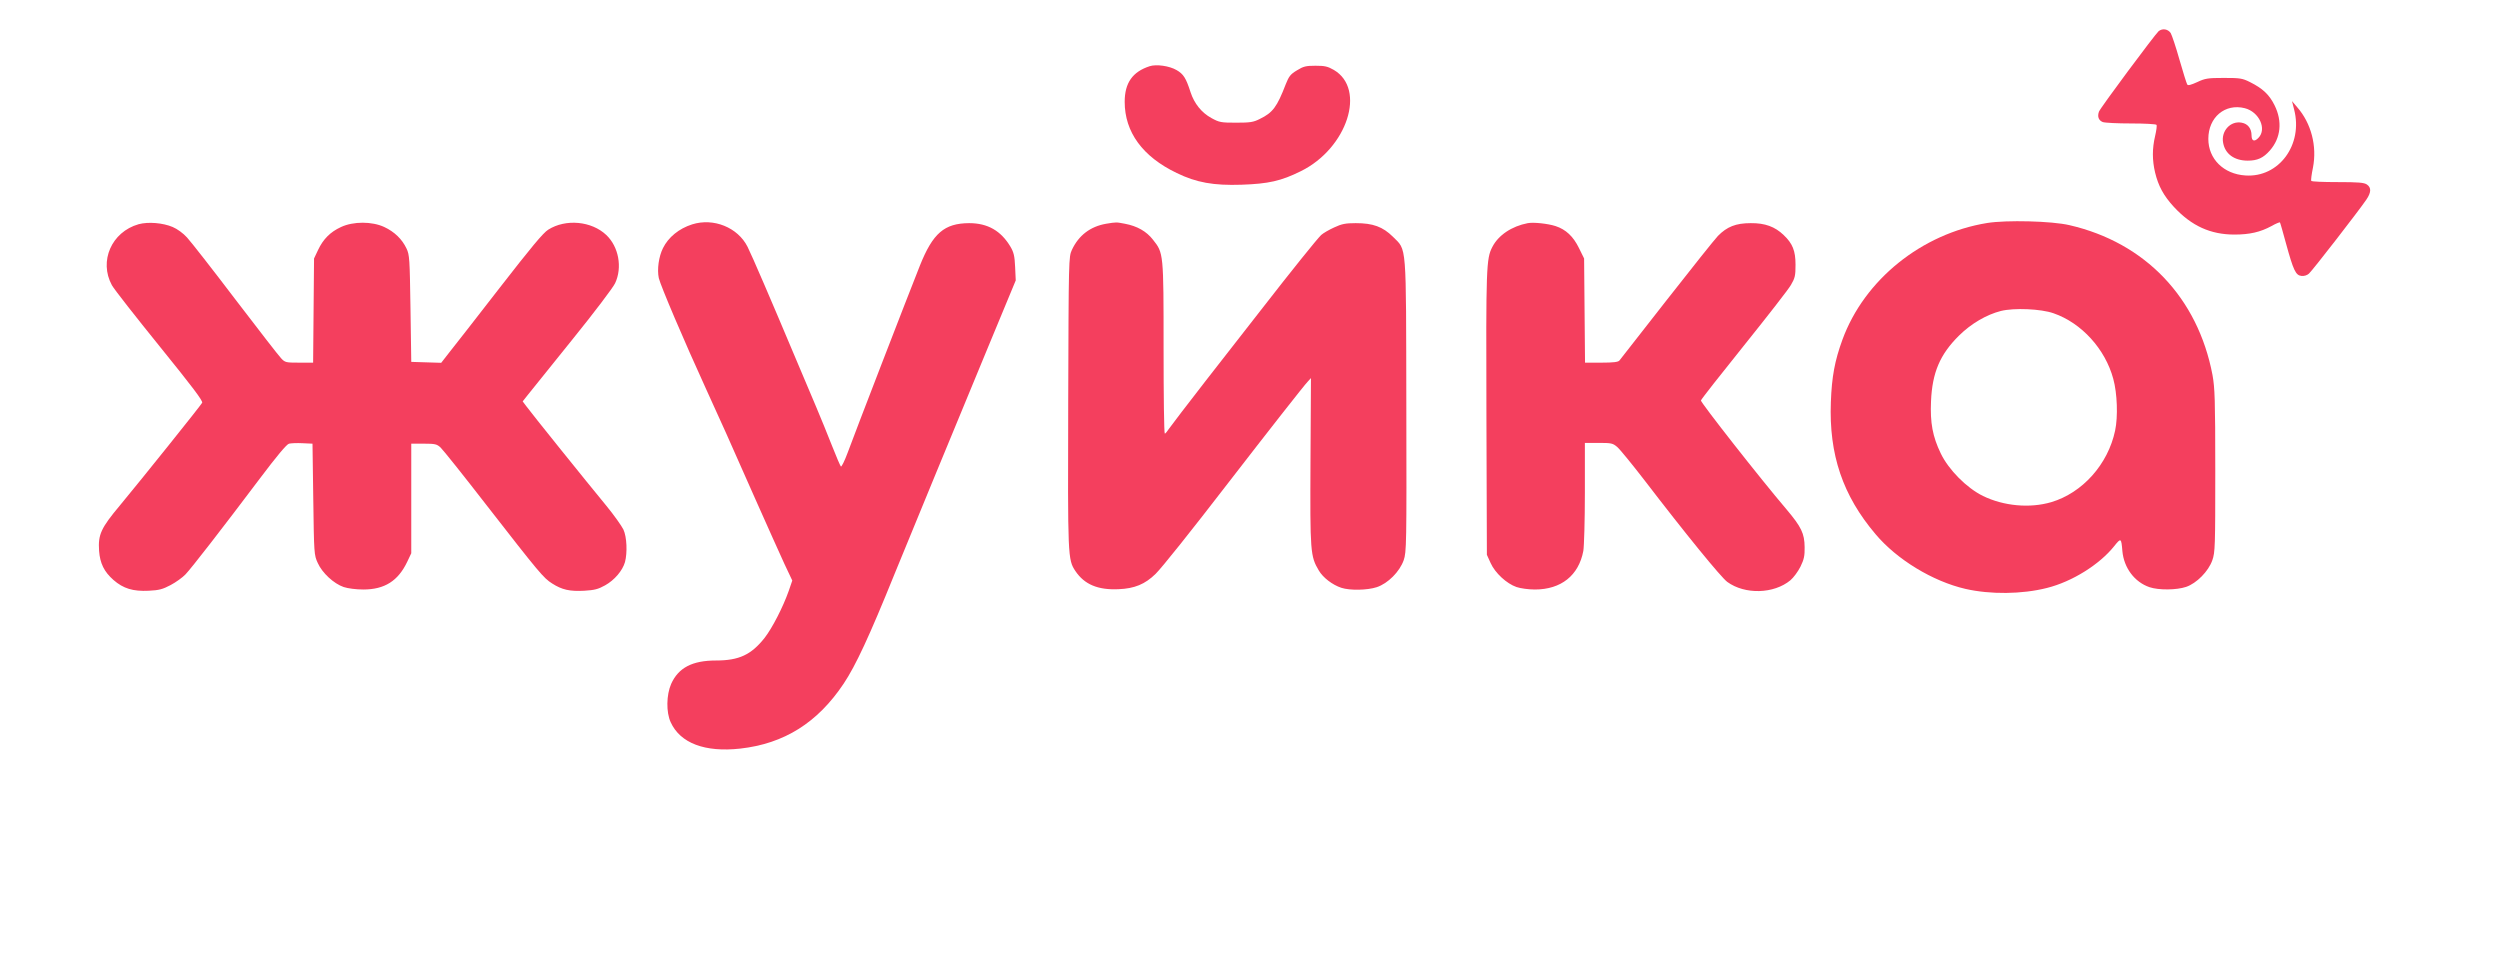
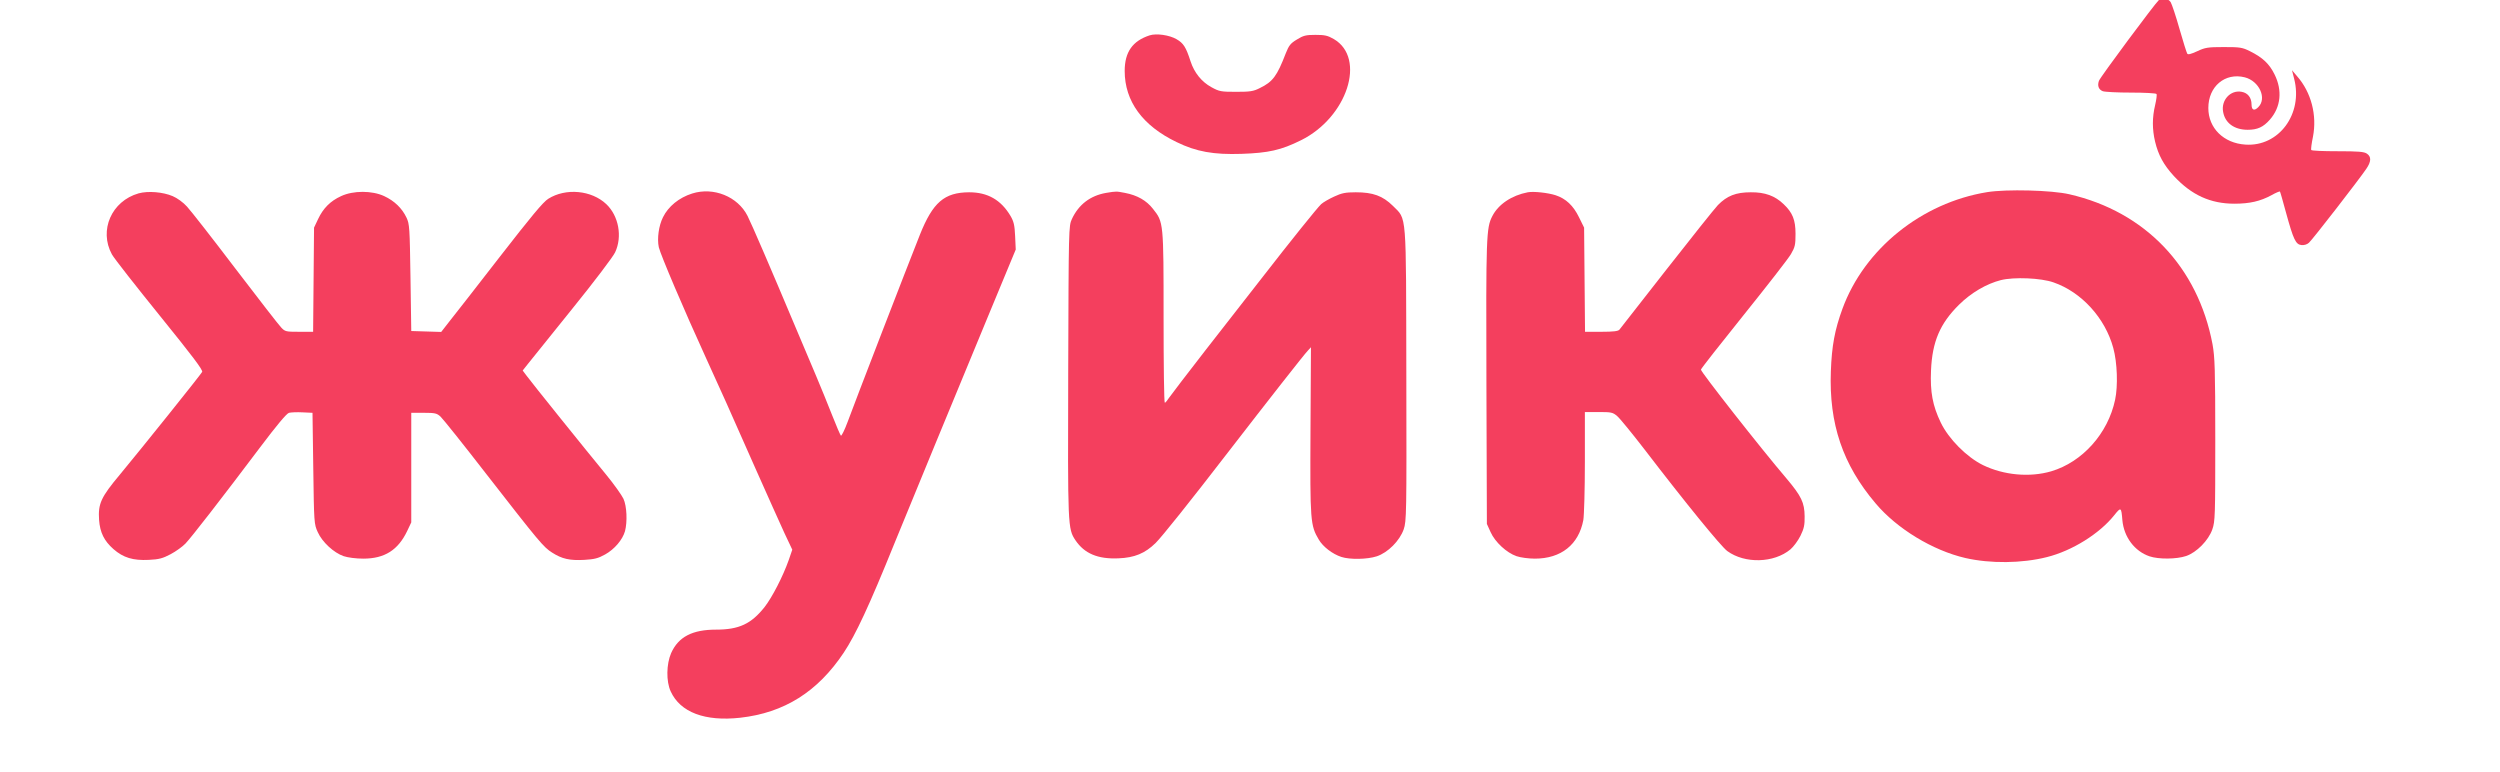
- <svg xmlns="http://www.w3.org/2000/svg" version="1.0" width="162px" height="62px" viewBox="650 510 1620 620" preserveAspectRatio="xMidYMid meet">
+ <svg xmlns="http://www.w3.org/2000/svg" version="1.0" width="162px" height="50px" viewBox="650 530 1620 500" preserveAspectRatio="xMidYMid meet">
  <g transform="translate(0,1536) scale(0.1,-0.1)" fill="#f43f5e" stroke="none">
    <path d="M20488 10058 c-23 -20 -379 -498 -387 -522 -11 -32 -2 -56 25 -67 14 -5 97 -9 184 -9 87 0 161 -4 164 -9 4 -5 -1 -38 -9 -73 -19 -80 -19 -156 0 -236 21 -87 55 -150 122 -223 114 -123 237 -179 392 -179 99 0 168 16 240 55 28 16 53 26 55 24 2 -2 20 -65 40 -139 47 -171 62 -204 99 -208 18 -2 37 4 49 15 22 19 325 410 371 478 33 48 34 79 5 99 -18 13 -55 16 -190 16 -92 0 -169 3 -171 8 -3 4 2 43 11 86 27 139 -11 287 -102 391 l-34 40 14 -55 c59 -228 -99 -442 -316 -427 -141 9 -240 107 -240 237 0 140 108 231 236 199 94 -24 145 -136 88 -193 -26 -27 -44 -20 -44 17 0 44 -24 75 -64 82 -72 14 -135 -54 -120 -131 13 -72 73 -115 159 -115 63 0 101 17 144 66 71 81 82 189 30 293 -34 69 -77 109 -159 150 -50 25 -65 27 -170 27 -104 0 -121 -3 -172 -27 -42 -19 -60 -24 -65 -15 -4 7 -27 79 -50 160 -23 82 -49 159 -57 173 -18 26 -53 32 -78 12z" />
    <path d="M13950 9831 c-111 -36 -162 -108 -162 -231 0 -196 116 -355 337 -461 127 -62 239 -82 420 -76 175 6 256 24 385 88 300 148 425 532 213 656 -40 23 -59 27 -119 27 -62 0 -78 -4 -120 -30 -42 -25 -52 -39 -72 -89 -57 -148 -84 -185 -169 -226 -41 -21 -63 -24 -153 -24 -98 0 -109 2 -160 30 -64 35 -111 94 -135 167 -30 93 -46 118 -91 144 -46 27 -131 39 -174 25z" />
    <path d="M19377 8815 c-425 -69 -796 -368 -938 -756 -50 -137 -69 -240 -75 -404 -13 -341 77 -606 290 -857 138 -164 370 -305 582 -354 162 -37 366 -35 528 6 164 41 341 152 436 271 44 55 46 54 53 -32 10 -109 79 -201 176 -234 59 -20 175 -19 237 2 68 23 145 101 170 173 18 51 19 89 19 580 0 462 -3 536 -18 620 -95 501 -436 858 -927 971 -115 27 -408 34 -533 14z m430 -585 c182 -63 335 -232 387 -425 26 -94 31 -246 12 -335 -46 -219 -212 -404 -414 -464 -140 -41 -308 -25 -442 40 -106 52 -223 170 -274 276 -53 110 -69 198 -63 338 8 186 58 303 181 425 79 78 178 136 272 160 85 21 259 14 341 -15z" />
    <path d="M7398 8807 c-175 -50 -258 -239 -173 -395 14 -26 154 -204 310 -397 212 -262 281 -353 275 -365 -11 -20 -395 -499 -532 -664 -124 -148 -143 -190 -136 -295 6 -82 33 -136 93 -189 64 -56 127 -75 229 -70 67 3 91 10 142 37 34 18 77 49 96 69 39 41 231 288 484 624 107 142 172 220 187 223 12 3 52 5 87 3 l65 -3 5 -360 c5 -353 5 -361 29 -413 29 -65 104 -134 168 -156 27 -9 80 -16 127 -16 139 0 226 56 285 180 l26 55 0 355 0 355 82 0 c73 0 84 -3 108 -25 15 -14 148 -180 295 -370 344 -442 372 -476 428 -511 64 -41 114 -52 208 -47 67 4 90 10 135 35 61 34 113 95 129 151 16 61 12 162 -10 210 -11 23 -61 94 -112 156 -127 154 -489 604 -517 643 l-24 32 34 43 c19 24 148 185 288 358 140 173 265 338 277 365 48 102 23 236 -57 312 -96 91 -263 106 -376 35 -33 -20 -113 -117 -315 -377 -149 -192 -296 -381 -326 -418 l-53 -68 -97 3 -97 3 -5 345 c-5 325 -6 348 -26 390 -29 61 -78 108 -144 139 -79 37 -201 37 -280 0 -70 -32 -116 -79 -149 -149 l-26 -55 -3 -337 -3 -338 -90 0 c-86 0 -92 1 -117 28 -15 15 -148 187 -297 382 -148 195 -289 375 -313 401 -24 27 -64 56 -93 68 -63 27 -159 35 -221 18z" />
    <path d="M10985 8806 c-85 -27 -154 -83 -189 -154 -27 -54 -39 -137 -27 -194 11 -48 165 -410 306 -718 87 -189 153 -337 320 -715 76 -170 160 -359 188 -419 l51 -108 -23 -67 c-37 -105 -107 -241 -156 -304 -87 -110 -166 -147 -315 -147 -154 0 -244 -47 -291 -152 -31 -71 -33 -183 -3 -248 62 -136 222 -196 450 -171 286 32 502 168 671 421 78 117 166 306 329 709 109 266 396 964 606 1470 l180 434 -4 87 c-3 71 -9 95 -30 131 -62 104 -148 153 -268 153 -161 -1 -235 -65 -319 -275 -79 -198 -427 -1099 -468 -1212 -20 -54 -40 -94 -44 -90 -4 4 -30 64 -57 133 -27 69 -74 184 -104 255 -31 72 -97 229 -148 350 -134 319 -269 633 -296 686 -63 125 -220 189 -359 145z" />
    <path d="M13667 8810 c-102 -18 -177 -75 -221 -169 -21 -46 -21 -55 -24 -986 -3 -1009 -3 -1021 47 -1096 58 -86 145 -123 279 -117 103 4 172 32 241 100 41 41 219 263 477 598 248 321 487 626 508 647 l21 23 -3 -541 c-3 -589 -1 -613 54 -706 27 -46 88 -93 146 -112 55 -18 168 -16 229 4 73 24 149 101 175 175 18 53 19 95 17 997 -2 1078 4 1007 -87 1099 -66 65 -129 88 -241 88 -66 0 -91 -5 -140 -28 -33 -15 -71 -37 -84 -49 -27 -26 -189 -227 -387 -482 -77 -99 -239 -306 -359 -460 -120 -154 -227 -295 -239 -312 -12 -18 -24 -33 -28 -33 -5 0 -8 249 -8 553 0 619 0 617 -69 704 -42 54 -102 88 -181 103 -58 11 -55 11 -123 0z" />
    <path d="M16400 8814 c-104 -20 -191 -78 -230 -155 -39 -75 -41 -132 -38 -1079 l3 -915 24 -53 c29 -65 104 -134 168 -156 26 -9 79 -16 119 -16 170 0 284 91 314 250 5 29 10 198 10 376 l0 324 89 0 c82 0 92 -2 120 -26 17 -14 97 -112 178 -217 266 -347 495 -628 536 -658 114 -83 302 -78 409 11 20 17 49 56 65 88 23 47 28 70 27 127 -1 88 -21 130 -118 245 -168 197 -557 693 -554 705 2 8 127 167 278 355 151 188 289 365 305 393 27 46 30 61 30 132 0 90 -19 137 -77 192 -56 54 -121 78 -213 77 -97 0 -154 -23 -213 -83 -21 -22 -171 -210 -333 -417 -162 -207 -299 -382 -305 -390 -8 -10 -38 -14 -117 -14 l-106 0 -3 338 -3 337 -33 67 c-37 76 -85 121 -152 143 -50 16 -142 26 -180 19z" />
  </g>
</svg>
